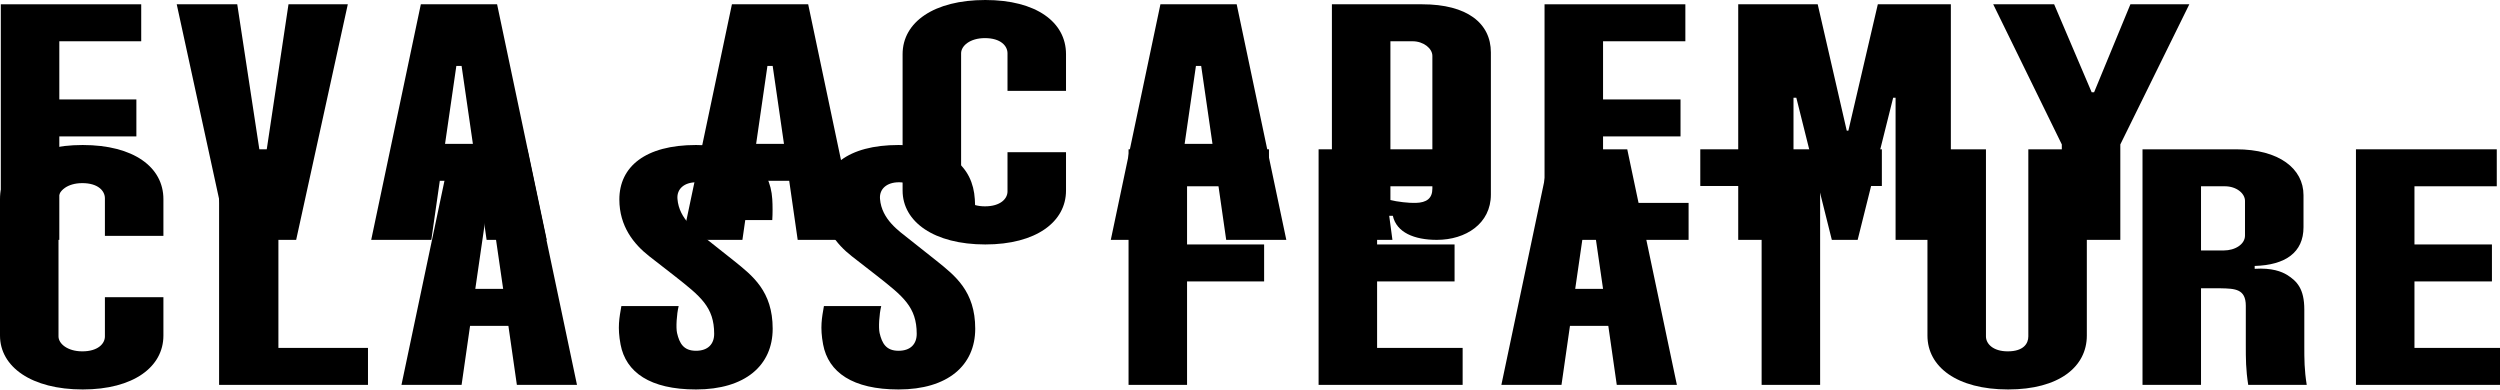
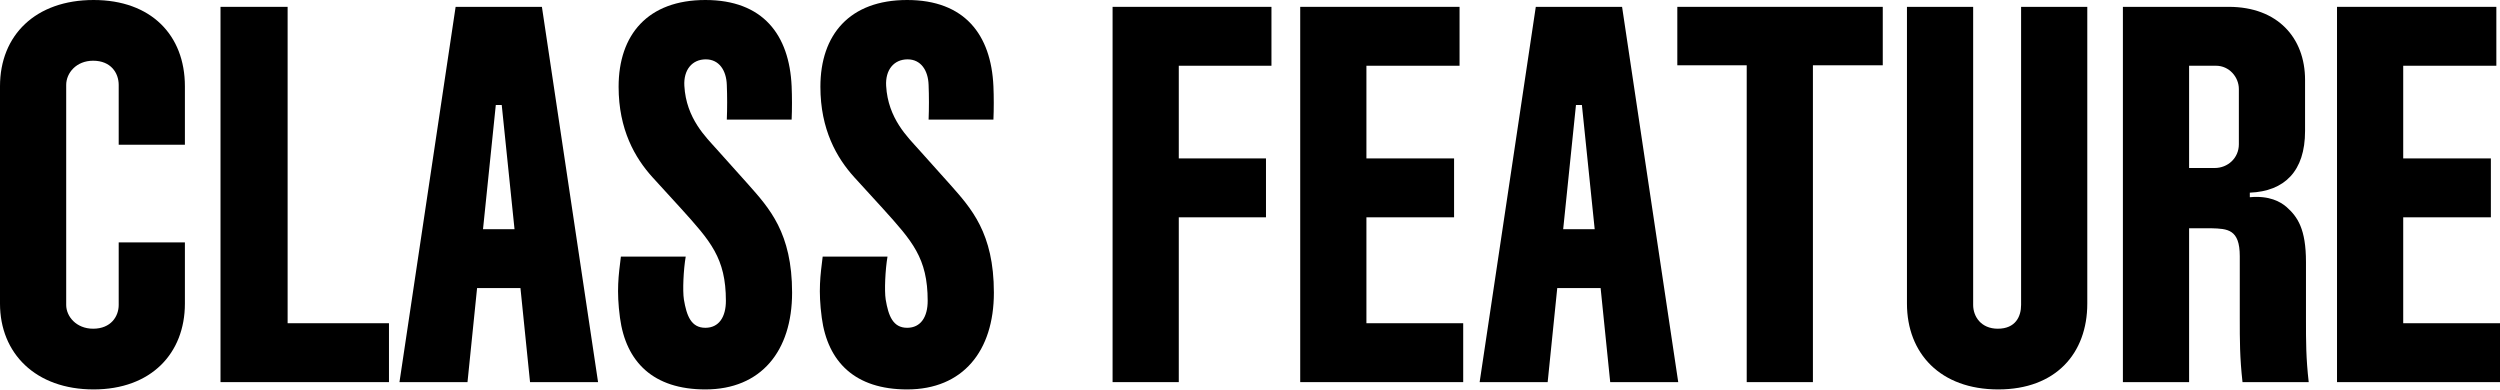
- <svg xmlns="http://www.w3.org/2000/svg" viewBox="0 0 8723.6 1359.0">
-   <g transform="scale(1.40794 1) translate(-43.0 836.0) scale(1 -1)" fill="currentColor">
-     <path d="M45 -1H190V360H381V489H190V692H393V821H45Z" transform="translate(0.0 -0.0)" />
-     <path d="M137 -1H306L434 821H287L226 248H222L160 821H10Z" transform="translate(471.0 -0.0)" />
-     <path d="M18 -1H167L188 205H283L304 -1H453L330 821H141ZM201 334 229 606H242L270 334Z" transform="translate(945.0 -0.0)" />
-     <path d="M18 -1H167L188 205H283L304 -1H453L330 821H141ZM201 334 229 606H242L270 334Z" transform="translate(1716.0 -0.0)" />
-     <path d="M248 -17C374 -17 448 62 448 171V305H303V168C303 143 286 116 247 116C210 116 188 143 188 168V650C188 676 210 703 247 703C286 703 303 676 303 650V519H448V647C448 759 374 836 248 836C121 836 43 759 43 647V171C43 62 121 -17 248 -17Z" transform="translate(2237.0 -0.0)" />
-     <path d="M18 -1H167L188 205H283L304 -1H453L330 821H141ZM201 334 229 606H242L270 334Z" transform="translate(2778.0 -0.0)" />
-     <path d="M45 -1H195L187 83H196C205 25 249 -1 305 -1C377 -1 439 56 439 157V653C439 755 380 821 269 821H45ZM253 128C237 127 206 132 190 138V692H245C272 692 294 667 294 641V178C294 144 280 129 253 128Z" transform="translate(3299.0 -0.0)" />
-     <path d="M45 -1H402V128H190V360H382V489H190V692H394V821H45Z" transform="translate(3826.0 -0.0)" />
-     <path d="M45 -1H182V495H189L277 -1H341L429 495H435V-1H572V821H391L318 380H314L242 821H45Z" transform="translate(4306.0 -0.0)" />
-     <path d="M180 -1H325V332L496 821H350L260 514H254L161 821H10L180 332Z" transform="translate(4973.0 -0.0)" />
-     <path d="M248 -17C374 -17 448 62 448 171V305H303V168C303 143 286 116 247 116C210 116 188 143 188 168V650C188 676 210 703 247 703C286 703 303 676 303 650V519H448V647C448 759 374 836 248 836C121 836 43 759 43 647V171C43 62 121 -17 248 -17Z" transform="translate(0.0 -506.0)" />
-     <path d="M45 -1H414V128H192V821H45Z" transform="translate(541.0 -506.0)" />
-     <path d="M18 -1H167L188 205H283L304 -1H453L330 821H141ZM201 334 229 606H242L270 334Z" transform="translate(1020.0 -506.0)" />
-     <path d="M227 -17C349 -17 417 67 417 195C417 326 367 380 321 432L252 509C229 535 185 576 181 648C179 683 198 706 228 706C257 706 273 682 274 650C275 627 275 597 274 574H416C417 596 417 625 416 647C411 760 353 836 227 836C101 836 37 760 37 646C37 552 73 490 111 448L174 379C238 308 272 271 272 177C272 142 257 118 227 118C196 118 186 144 180 180C177 199 179 245 184 274H42C37 233 32 200 40 140C53 43 113 -17 227 -17Z" transform="translate(1541.0 -506.0)" />
-     <path d="M227 -17C349 -17 417 67 417 195C417 326 367 380 321 432L252 509C229 535 185 576 181 648C179 683 198 706 228 706C257 706 273 682 274 650C275 627 275 597 274 574H416C417 596 417 625 416 647C411 760 353 836 227 836C101 836 37 760 37 646C37 552 73 490 111 448L174 379C238 308 272 271 272 177C272 142 257 118 227 118C196 118 186 144 180 180C177 199 179 245 184 274H42C37 233 32 200 40 140C53 43 113 -17 227 -17Z" transform="translate(2043.0 -506.0)" />
-     <path d="M45 -1H190V360H381V489H190V692H393V821H45Z" transform="translate(2795.0 -506.0)" />
-     <path d="M45 -1H402V128H190V360H382V489H190V692H394V821H45Z" transform="translate(3266.0 -506.0)" />
-     <path d="M18 -1H167L188 205H283L304 -1H453L330 821H141ZM201 334 229 606H242L270 334Z" transform="translate(3746.0 -506.0)" />
-     <path d="M172 -1H317V693H470V821H20V693H172Z" transform="translate(4237.0 -506.0)" />
-     <path d="M243 -17C369 -17 438 62 438 171V821H293V168C293 143 281 116 242 116C205 116 188 143 188 168V821H43V171C43 62 116 -17 243 -17Z" transform="translate(4777.0 -506.0)" />
-     <path d="M45 -1H190V336H239C274 335 301 334 301 275V140C301 89 301 53 307 -1H452C446 52 446 87 446 137V262C446 334 428 361 403 383C390 394 366 408 323 404V414C399 417 444 461 444 549V661C444 753 384 821 277 821H45ZM246 468H190V692H249C278 692 299 667 299 641V520C299 490 275 468 246 468Z" transform="translate(5308.0 -506.0)" />
-     <path d="M45 -1H402V128H190V360H382V489H190V692H394V821H45Z" transform="translate(5837.0 -506.0)" />
+ <svg xmlns="http://www.w3.org/2000/svg" viewBox="0 0 5476.0 853.0">
+   <g transform="scale(1 1) translate(-43.0 836.0) scale(1 -1)" fill="currentColor">
+     <path d="M248 -17C374 -17 448 62 448 171V305H303V168C303 143 286 116 247 116C210 116 188 143 188 168V650C188 676 210 703 247 703C286 703 303 676 303 650V519H448V647C448 759 374 836 248 836C121 836 43 759 43 647V171C43 62 121 -17 248 -17Z" transform="translate(0.0 -0.0)" />
+     <path d="M45 -1H414V128H192V821H45Z" transform="translate(481.0 -0.0)" />
+     <path d="M18 -1H167L188 205H283L304 -1H453L330 821H141ZM201 334 229 606H242L270 334Z" transform="translate(900.0 -0.0)" />
+     <path d="M227 -17C349 -17 417 67 417 195C417 326 367 380 321 432L252 509C229 535 185 576 181 648C179 683 198 706 228 706C257 706 273 682 274 650C275 627 275 597 274 574H416C417 596 417 625 416 647C411 760 353 836 227 836C101 836 37 760 37 646C37 552 73 490 111 448L174 379C238 308 272 271 272 177C272 142 257 118 227 118C196 118 186 144 180 180C177 199 179 245 184 274H42C37 233 32 200 40 140C53 43 113 -17 227 -17Z" transform="translate(1361.0 -0.0)" />
+     <path d="M227 -17C349 -17 417 67 417 195C417 326 367 380 321 432L252 509C229 535 185 576 181 648C179 683 198 706 228 706C257 706 273 682 274 650C275 627 275 597 274 574H416C417 596 417 625 416 647C411 760 353 836 227 836C101 836 37 760 37 646C37 552 73 490 111 448L174 379C238 308 272 271 272 177C272 142 257 118 227 118C196 118 186 144 180 180C177 199 179 245 184 274H42C37 233 32 200 40 140C53 43 113 -17 227 -17Z" transform="translate(1803.0 -0.0)" />
+     <path d="M45 -1H190V360H381V489H190V692H393V821H45Z" transform="translate(2435.0 -0.0)" />
+     <path d="M45 -1H402V128H190V360H382V489H190V692H394V821H45Z" transform="translate(2846.0 -0.0)" />
+     <path d="M18 -1H167L188 205H283L304 -1H453L330 821H141ZM201 334 229 606H242L270 334Z" transform="translate(3266.0 -0.0)" />
+     <path d="M172 -1H317V693H470V821H20V693H172Z" transform="translate(3697.0 -0.0)" />
+     <path d="M243 -17C369 -17 438 62 438 171V821H293V168C293 143 281 116 242 116C205 116 188 143 188 168V821H43V171C43 62 116 -17 243 -17Z" transform="translate(4177.0 -0.0)" />
+     <path d="M45 -1H190V336H239C274 335 301 334 301 275V140C301 89 301 53 307 -1H452C446 52 446 87 446 137V262C446 334 428 361 403 383C390 394 366 408 323 404V414C399 417 444 461 444 549V661C444 753 384 821 277 821H45ZM246 468H190V692H249C278 692 299 667 299 641V520C299 490 275 468 246 468Z" transform="translate(4648.0 -0.0)" />
+     <path d="M45 -1H402V128H190V360H382V489H190V692H394V821H45Z" transform="translate(5117.0 -0.0)" />
  </g>
</svg>
